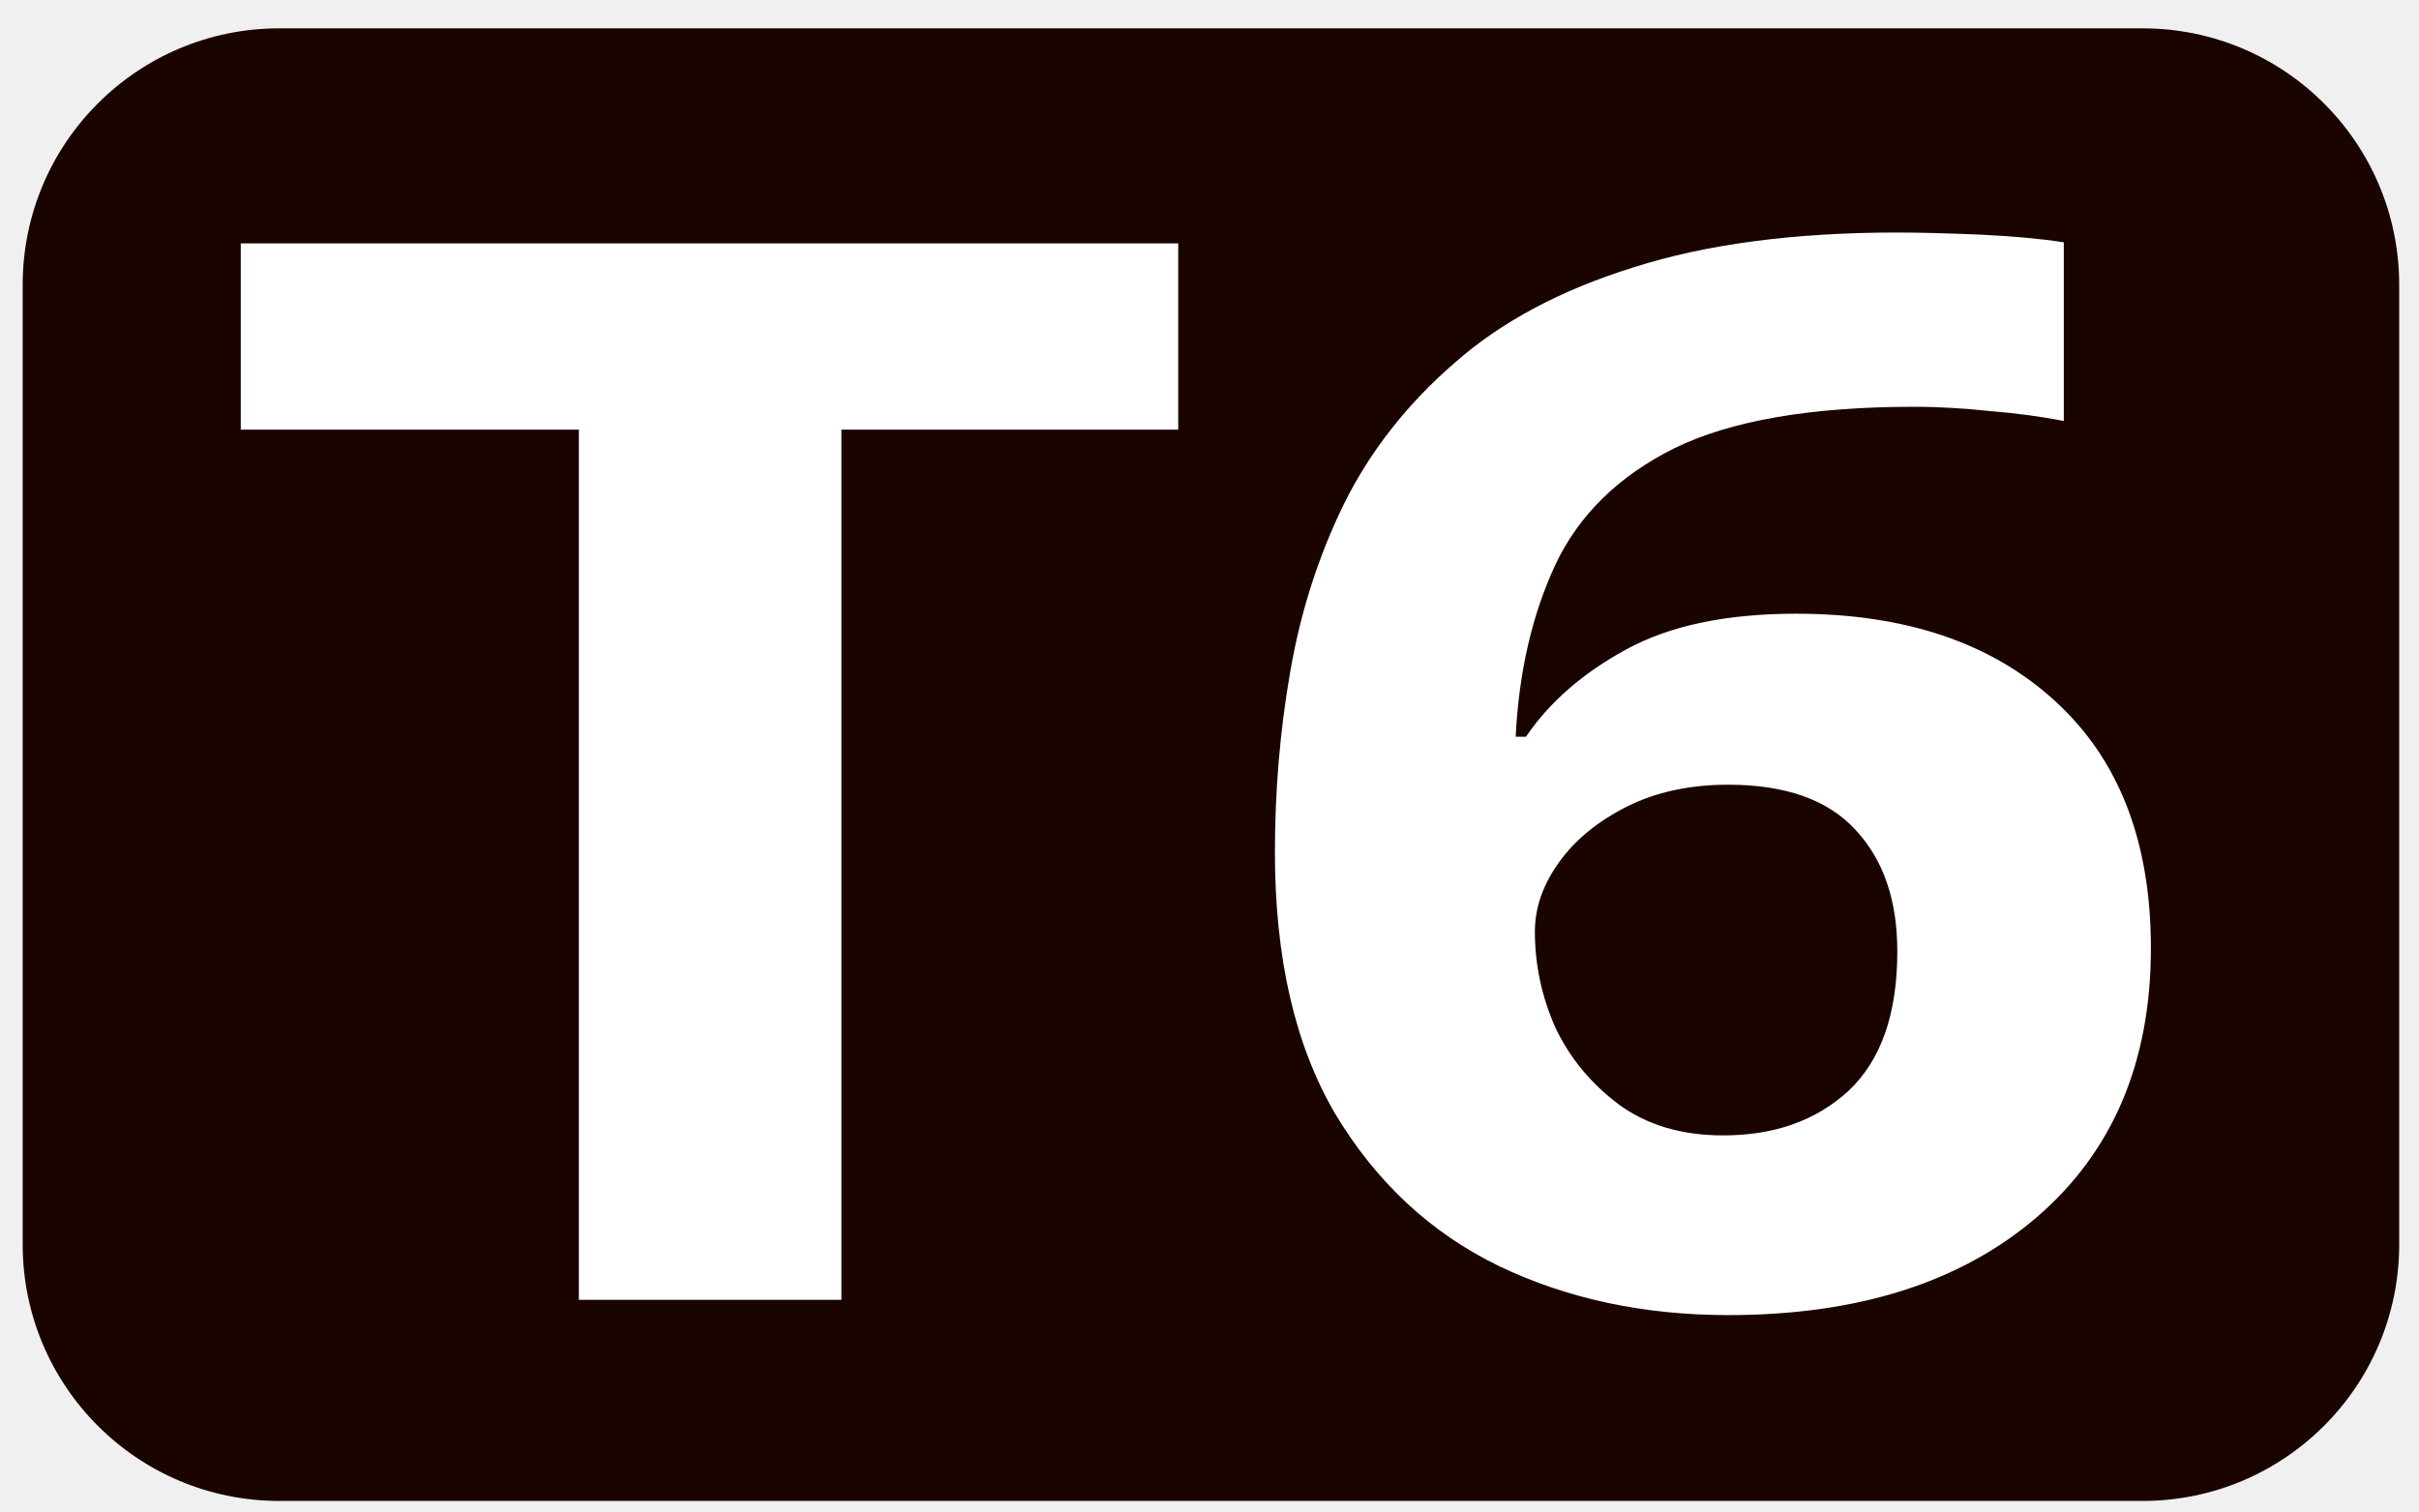
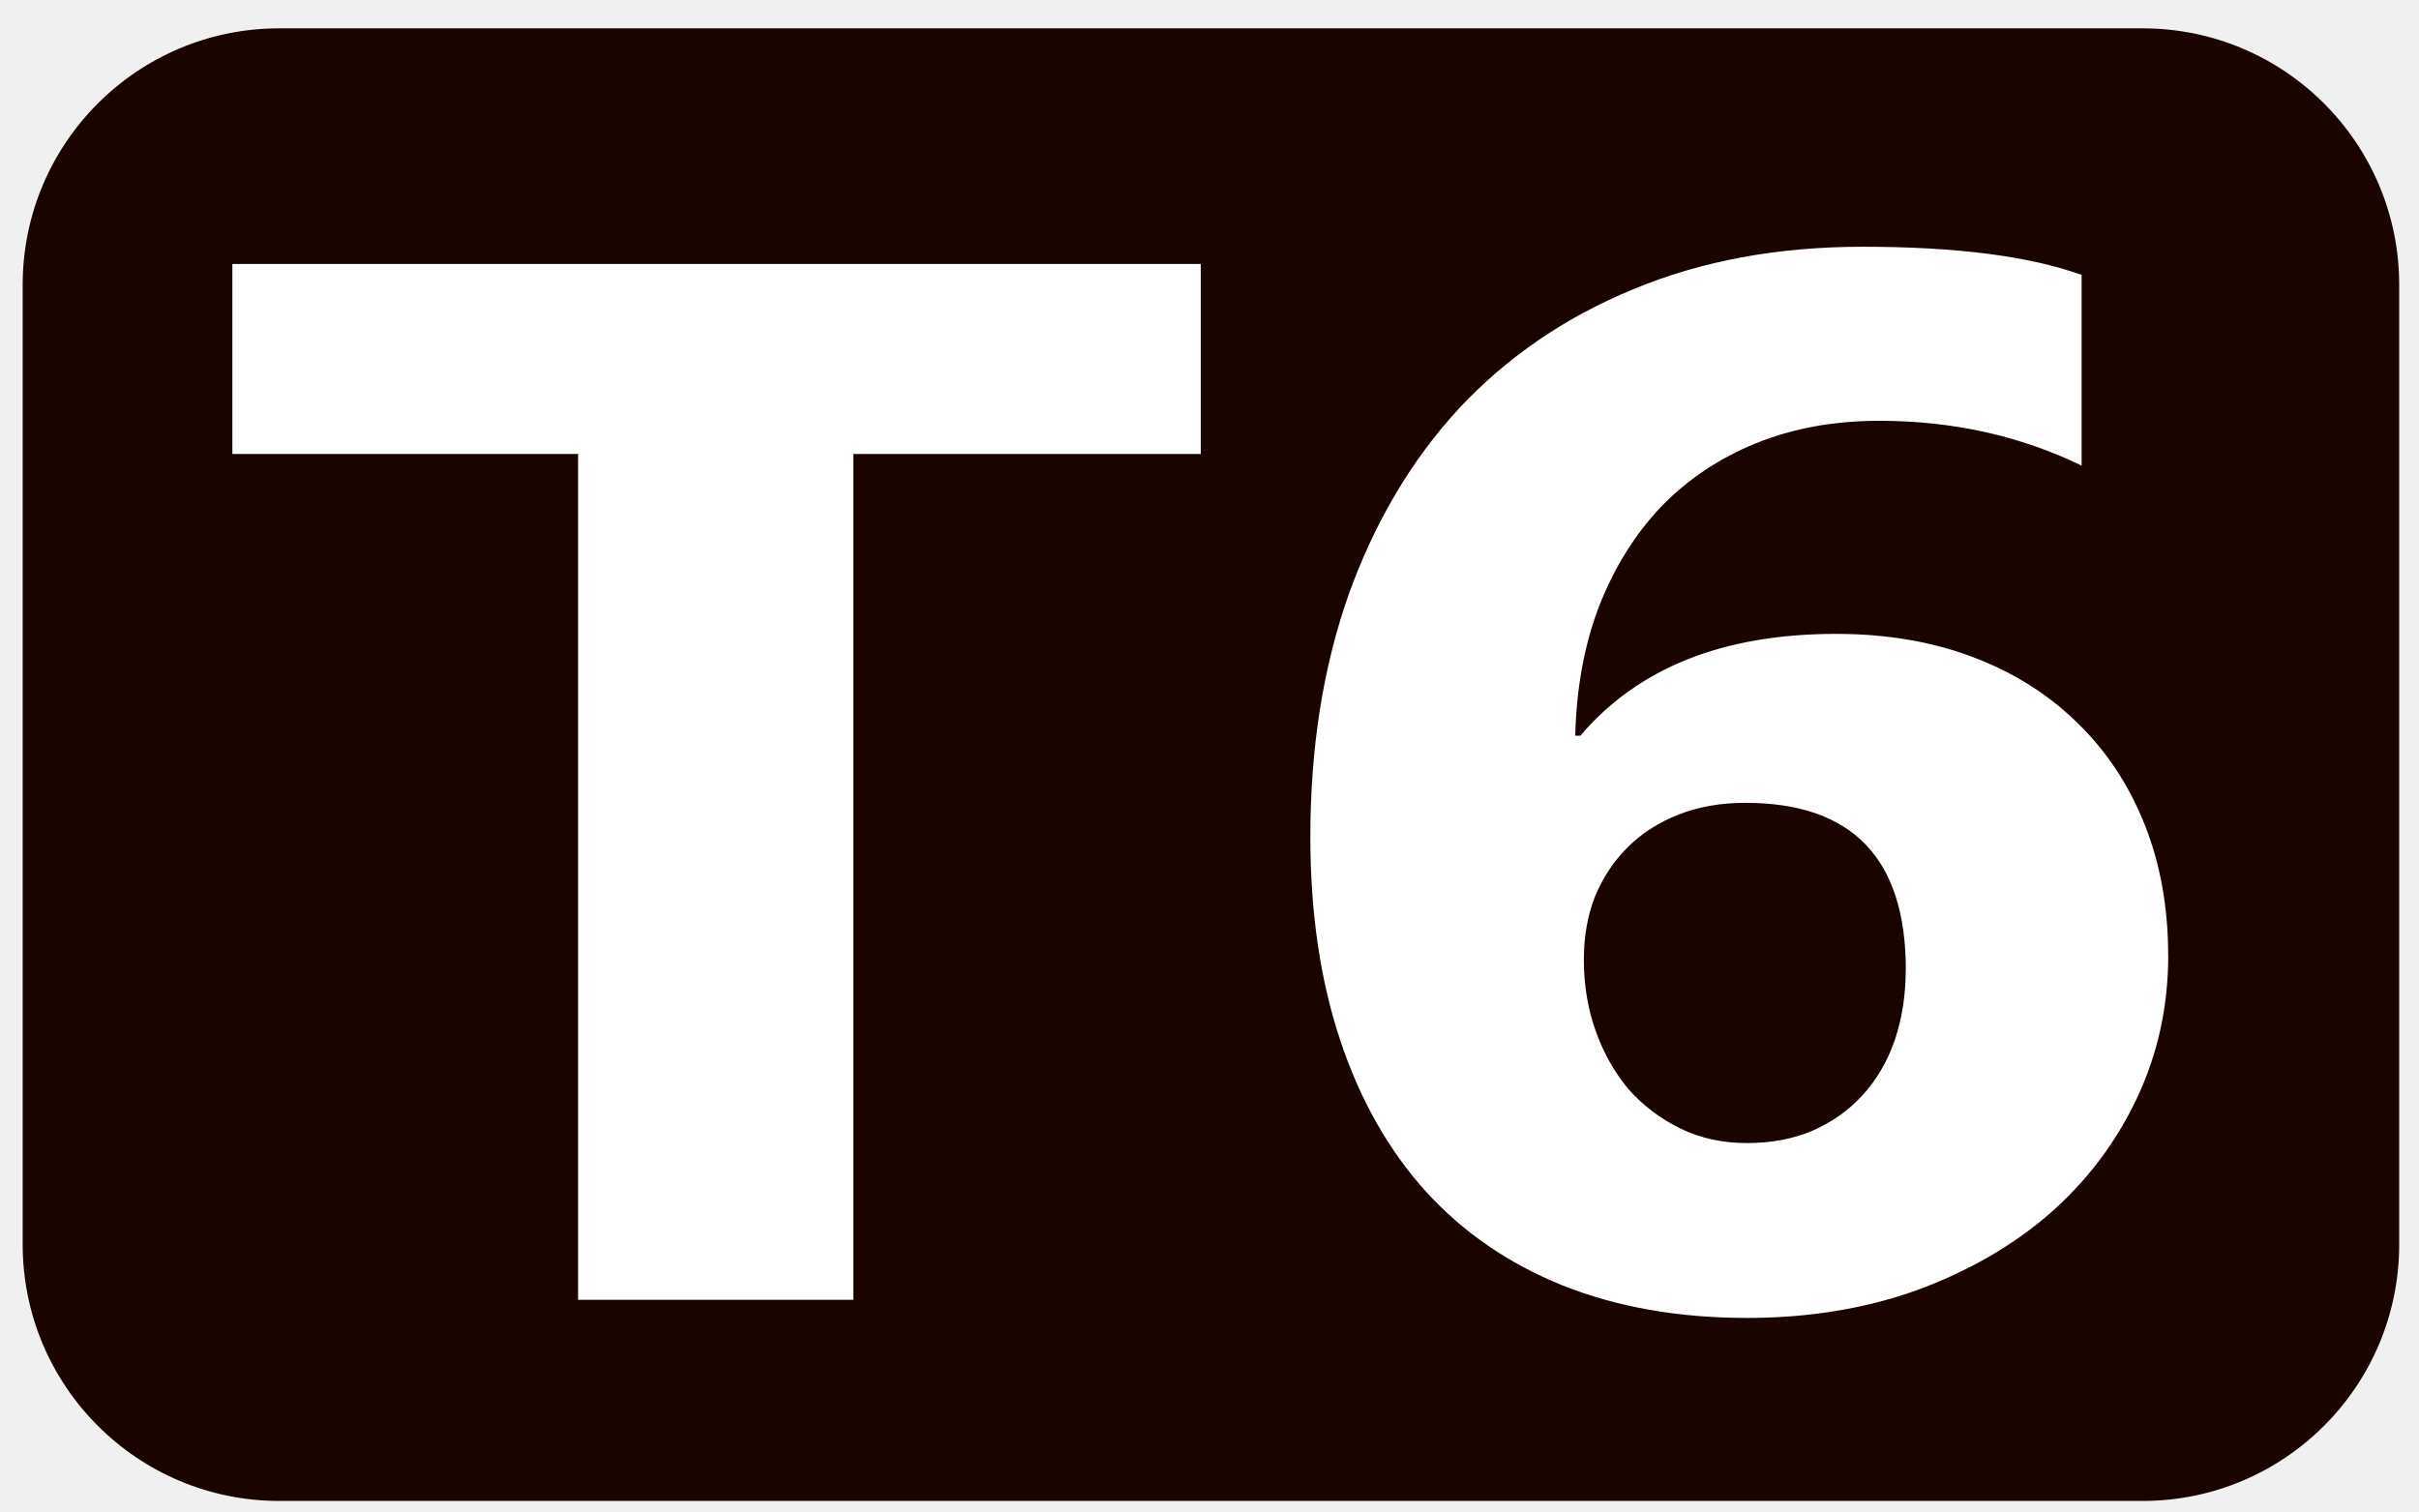
<svg xmlns="http://www.w3.org/2000/svg" width="32" height="20" viewBox="0 0 32 20" version="1.1" id="SVGRoot">
  <defs id="defs10511" />
  <g id="layer1">
    <rect style="fill:#190400;fill-opacity:1;stroke:none;stroke-width:3;paint-order:fill markers stroke" id="rect11424" width="31.438" height="19.485" x="0.3" y="0.375" ry="3.394" />
-     <text xml:space="preserve" style="font-weight:bold;font-size:21.224px;font-family:Arial;-inkscape-font-specification:'Arial Bold';fill:#ffffff;stroke:none;stroke-width:3;paint-order:fill markers stroke" x="2.514" y="18.648" id="text11895" transform="scale(1.084258,0.9222902)">
-       <tspan id="tspan11893" x="2.514" y="18.648" style="font-style:normal;font-variant:normal;font-weight:bold;font-stretch:normal;font-size:21.224px;font-family:'Segoe UI';-inkscape-font-specification:'Segoe UI Bold';fill:#ffffff;stroke-width:3">T6</tspan>
-     </text>
+     <g aria-label="T6" transform="scale(1.084258,0.9222902)" id="text11895" style="font-weight:bold;font-size:21.224px;font-family:Arial;-inkscape-font-specification:'Arial Bold';fill:#ffffff;stroke-width:3;paint-order:fill markers stroke">
+       <path d="M 14.65,6.513 H 10.411 V 18.648 H 7.053 V 6.513 H 2.835 V 3.787 H 14.65 Z" style="font-family:'Segoe UI';-inkscape-font-specification:'Segoe UI Bold'" id="path6273" />
+       <path d="m 26.454,13.705 q 0,1.099 -0.383,2.052 -0.383,0.953 -1.067,1.658 -0.684,0.694 -1.627,1.099 -0.943,0.394 -2.062,0.394 -1.254,0 -2.249,-0.466 -0.985,-0.466 -1.669,-1.347 -0.684,-0.891 -1.047,-2.176 -0.363,-1.285 -0.363,-2.912 0,-1.917 0.466,-3.472 0.477,-1.565 1.347,-2.674 0.881,-1.109 2.125,-1.71 1.244,-0.611 2.798,-0.611 1.72,0 2.674,0.404 v 2.736 q -1.13,-0.643 -2.467,-0.643 -0.829,0 -1.503,0.321 -0.674,0.321 -1.161,0.912 -0.477,0.591 -0.757,1.43 -0.269,0.829 -0.29,1.855 h 0.062 q 1.057,-1.461 3.119,-1.461 0.922,0 1.669,0.332 0.746,0.332 1.275,0.943 0.529,0.601 0.819,1.451 0.29,0.85 0.29,1.886 z m -3.202,0.207 q 0,-2.394 -1.959,-2.394 -0.446,0 -0.808,0.166 -0.363,0.166 -0.622,0.466 -0.259,0.301 -0.404,0.715 -0.135,0.404 -0.135,0.902 0,0.549 0.145,1.026 0.145,0.477 0.404,0.839 0.269,0.352 0.632,0.56 0.363,0.207 0.808,0.207 0.446,0 0.798,-0.176 0.363,-0.187 0.611,-0.508 0.259,-0.332 0.394,-0.788 0.135,-0.466 0.135,-1.016 z" style="font-family:'Segoe UI';-inkscape-font-specification:'Segoe UI Bold'" id="path6275" />
+     </g>
  </g>
</svg>
